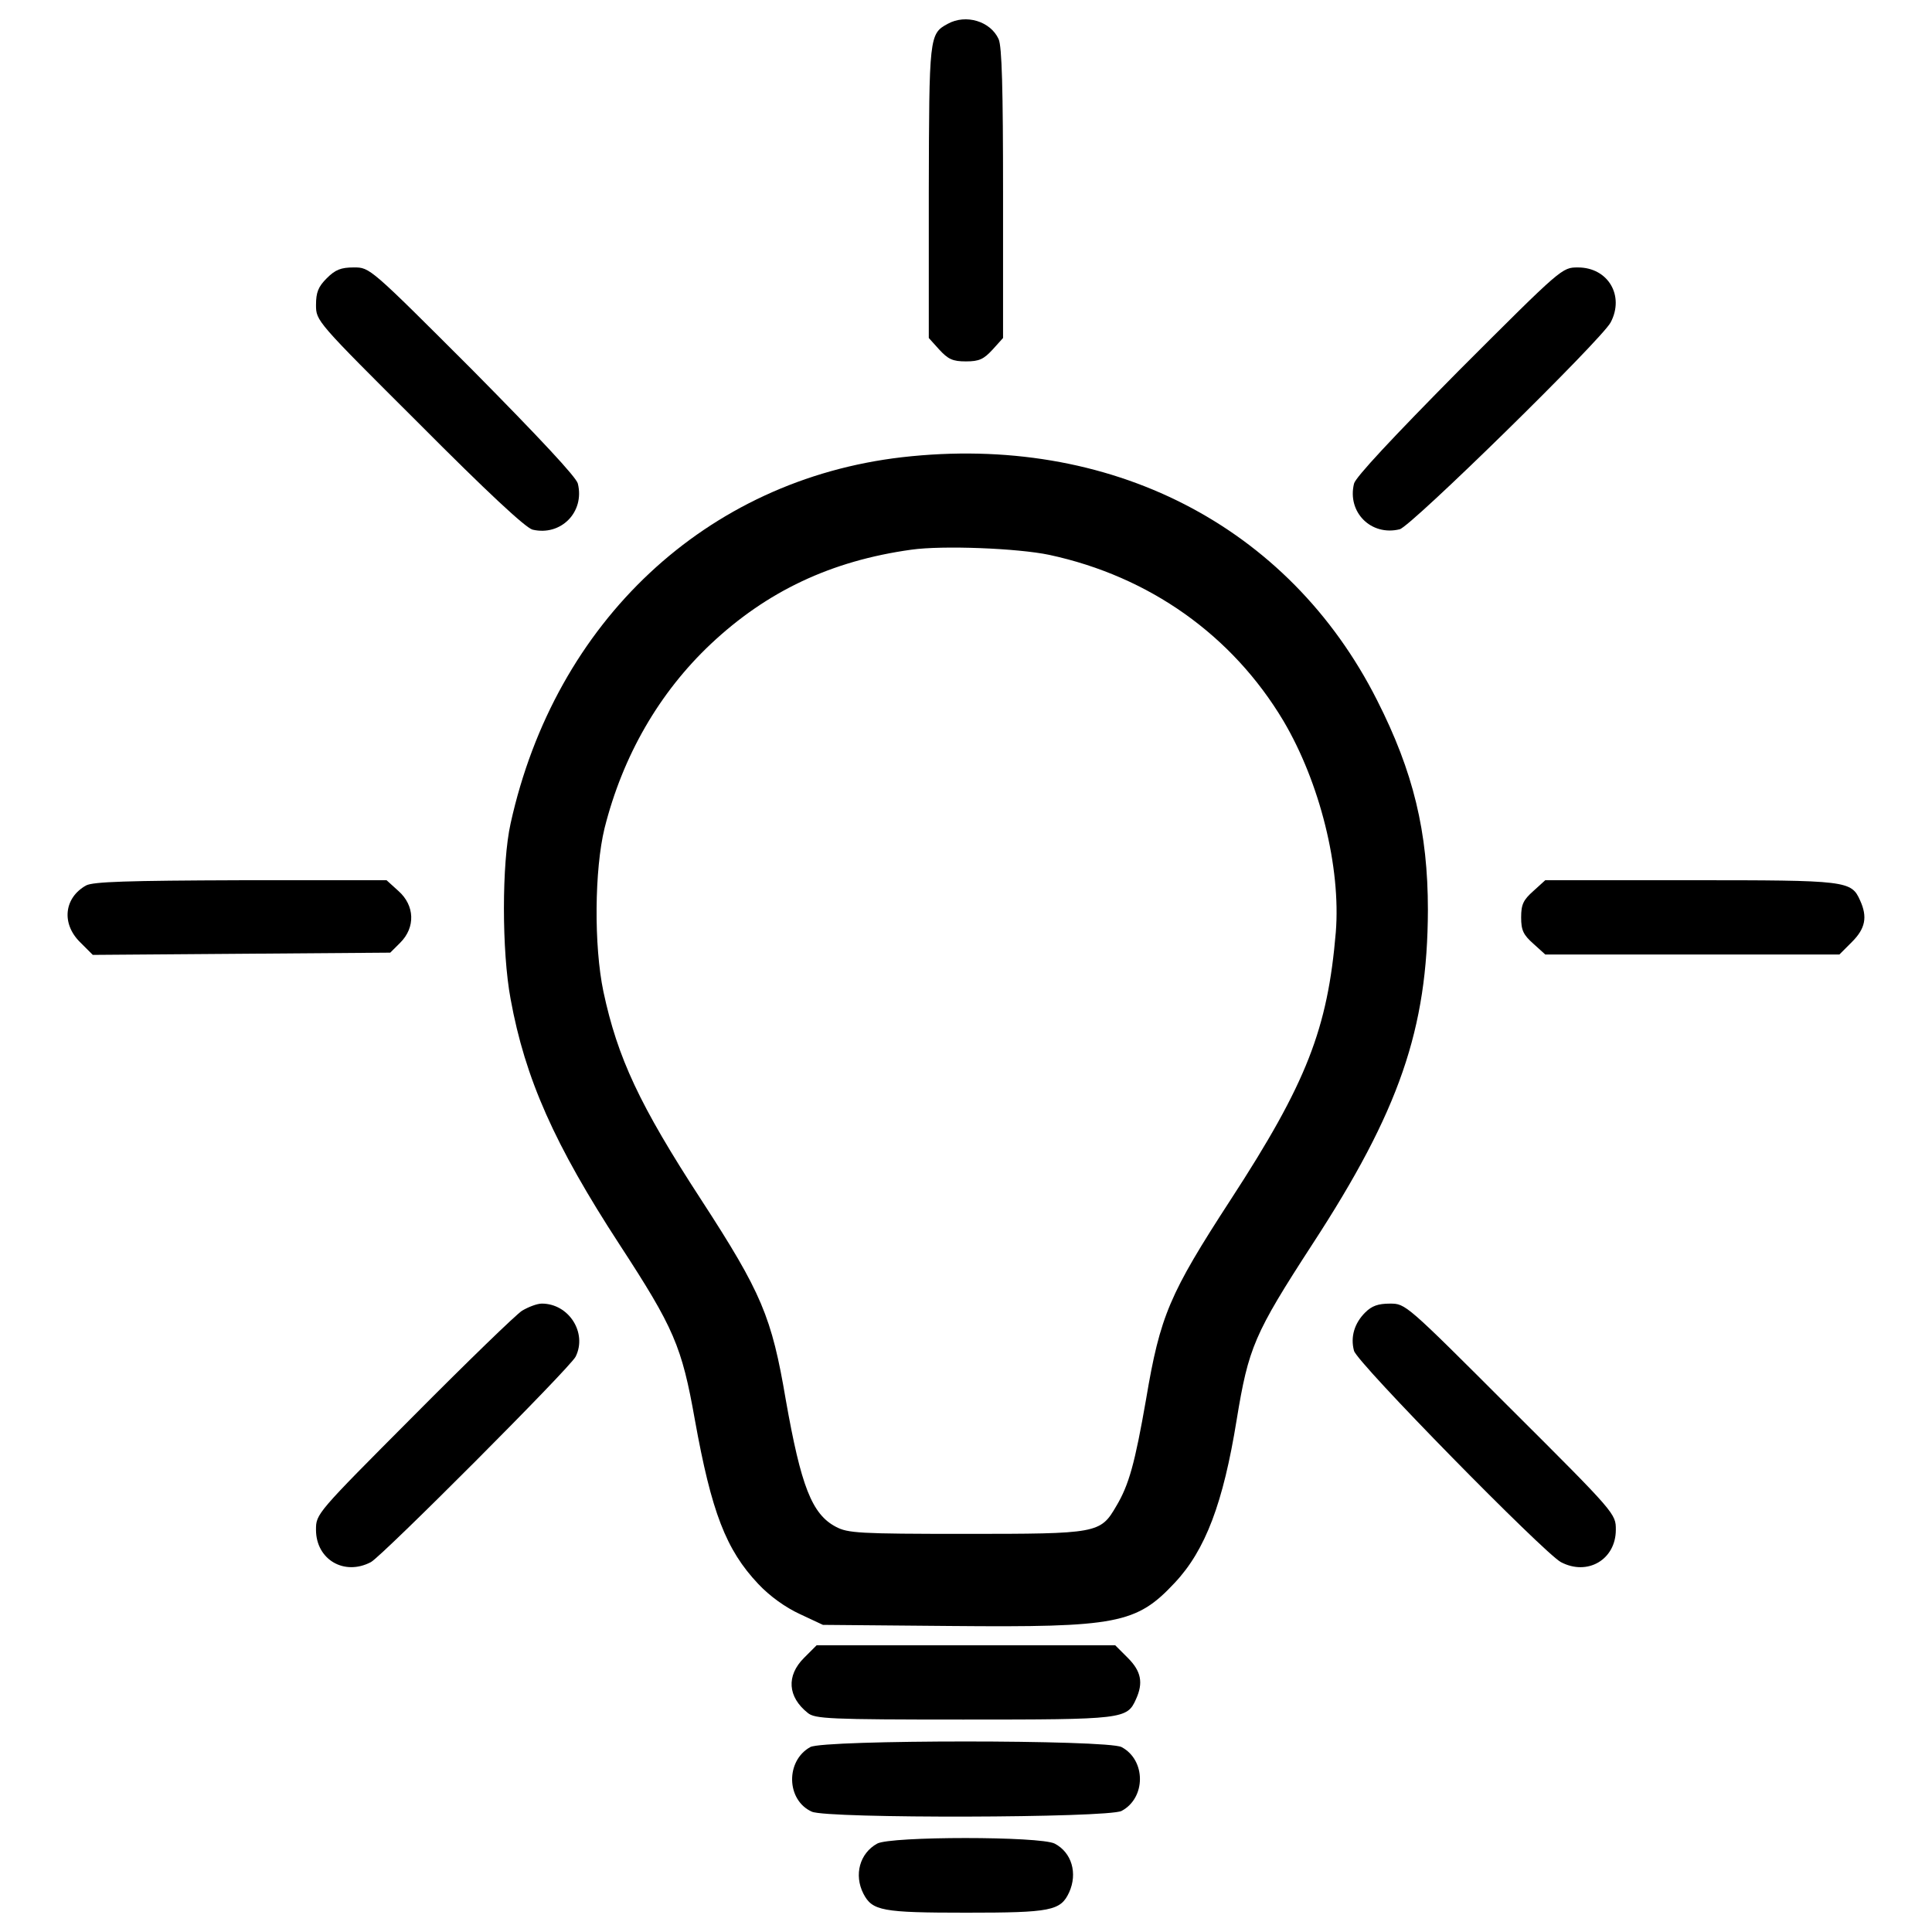
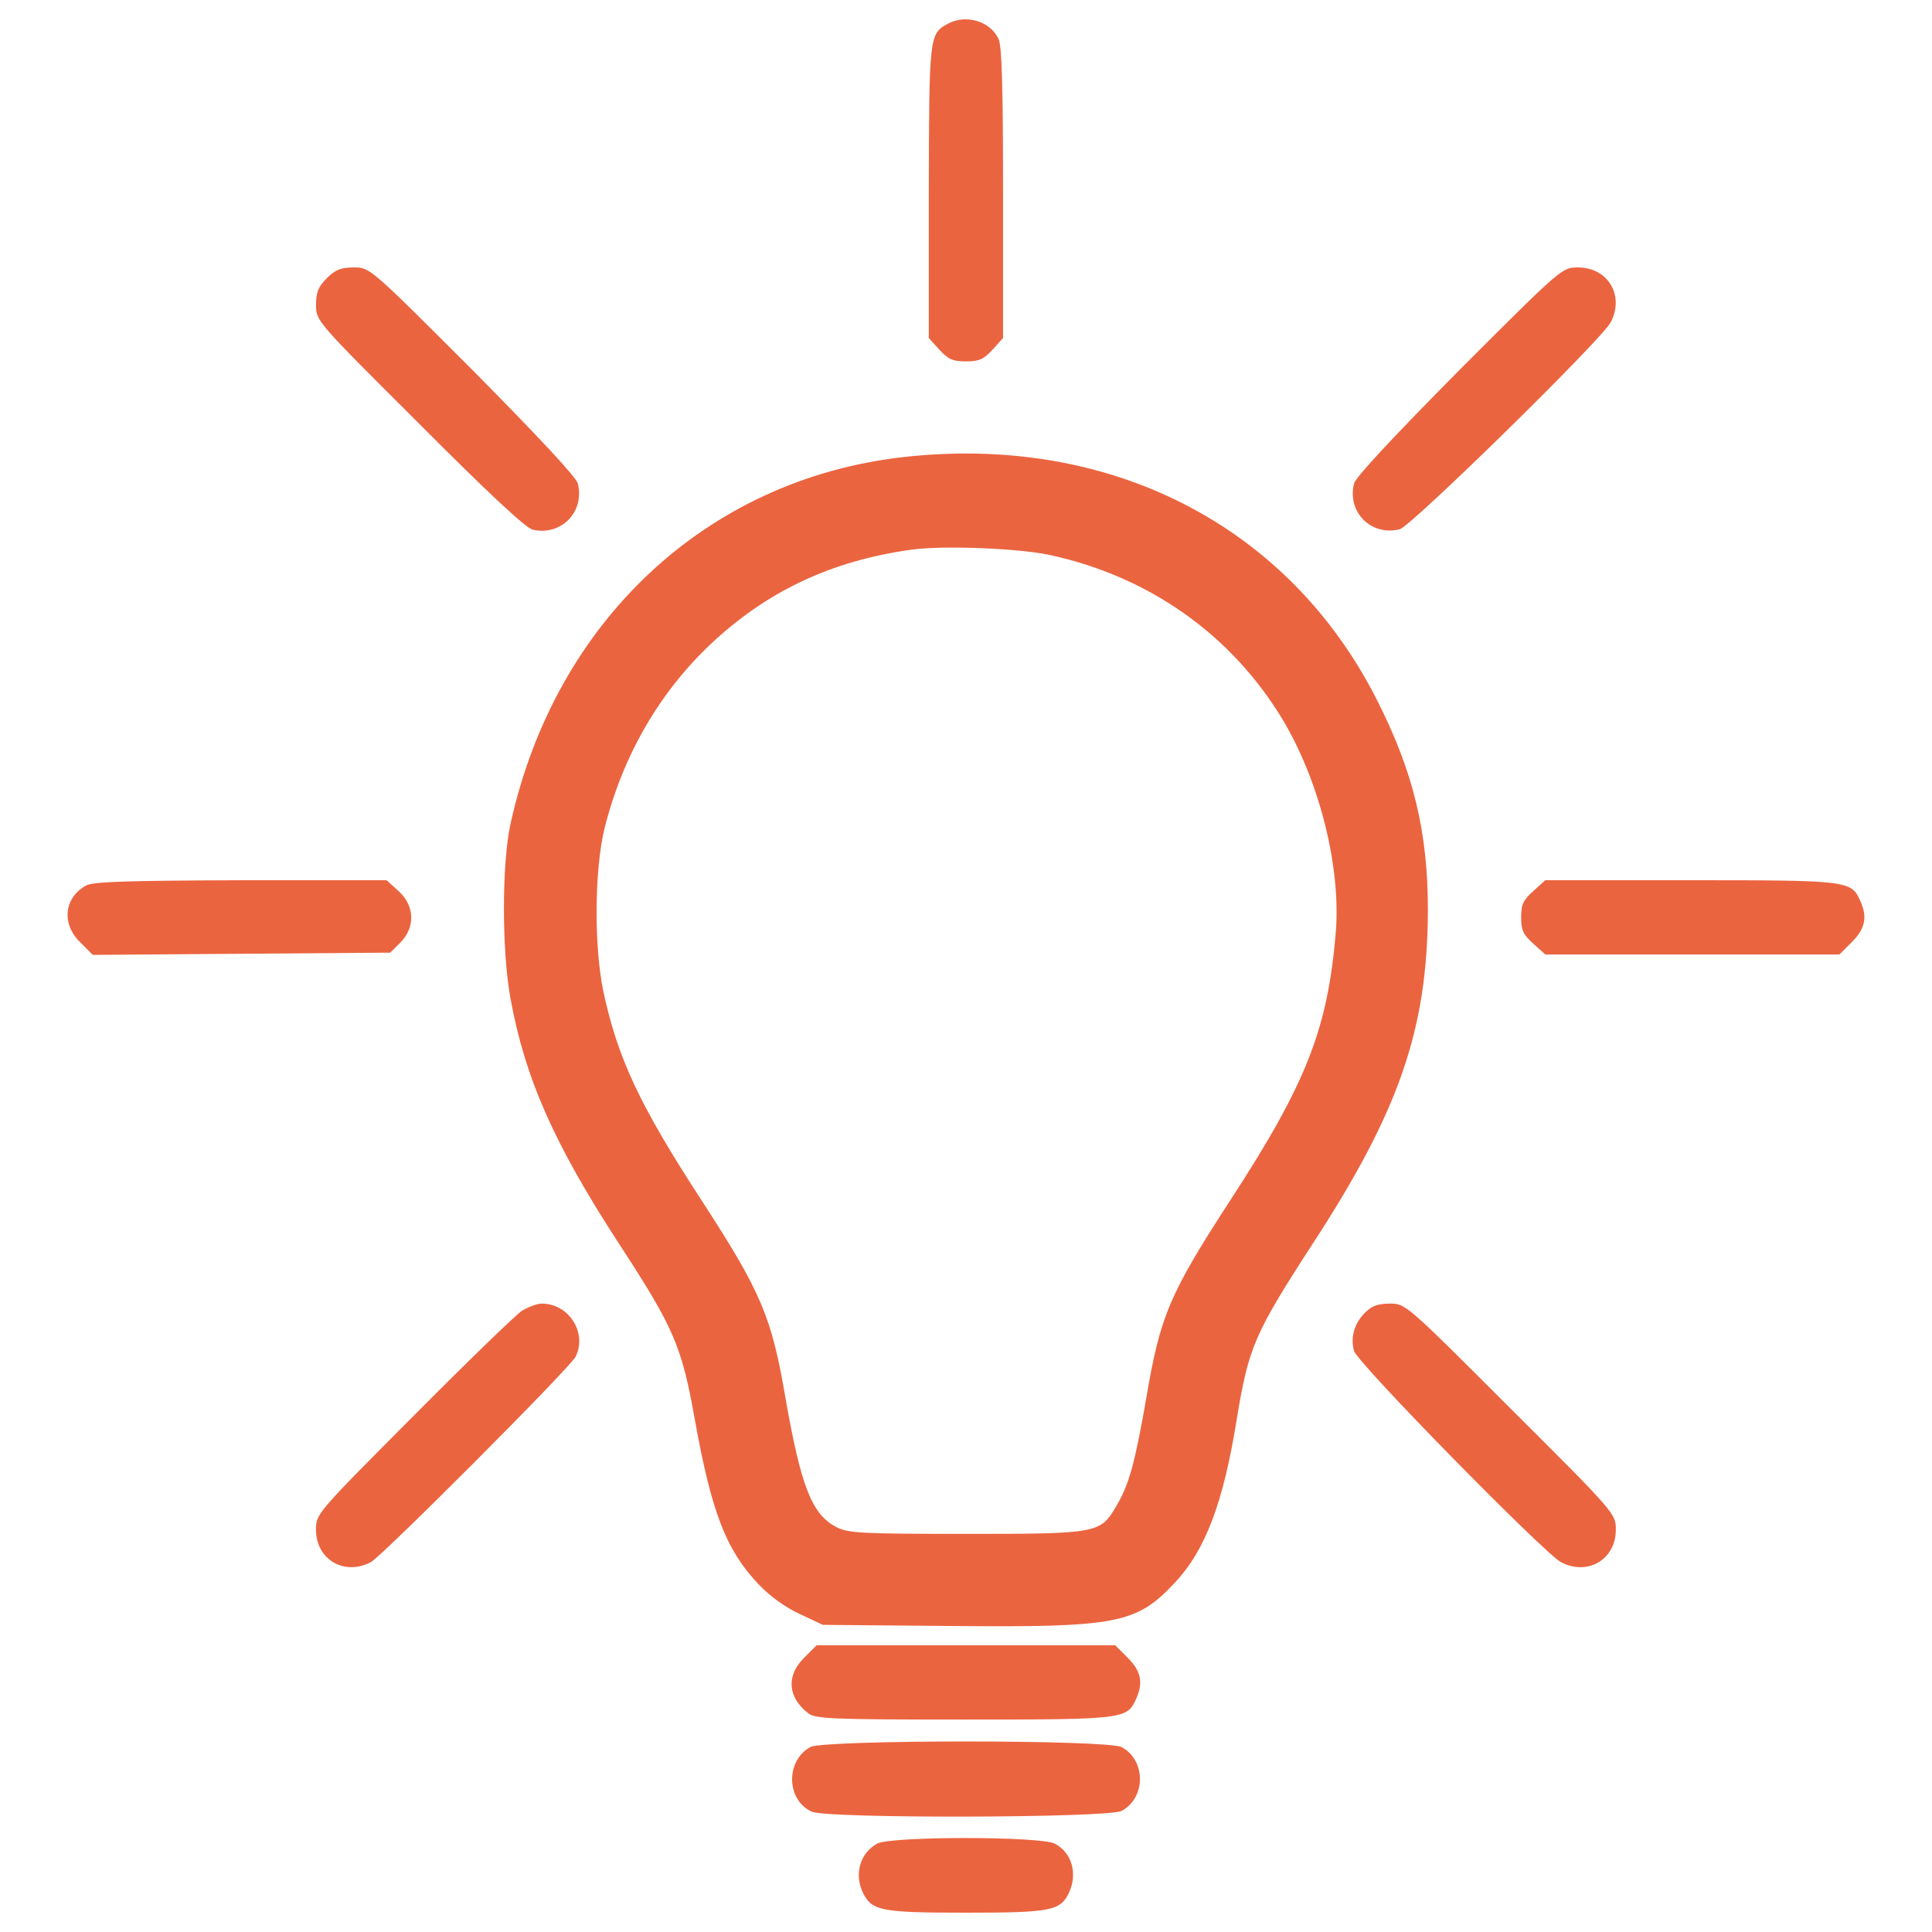
<svg xmlns="http://www.w3.org/2000/svg" version="1.1" x="0px" y="0px" viewBox="0 0 1000 1000" enable-background="new 0 0 1000 1000" xml:space="preserve">
  <g>
    <g transform="translate(0,511) scale(0.1,-0.1)">
-       <path d="M4905.4,4986.7c-96.1-51.9-96.1-65.4-98-870.8v-755.4l53.8-59.6c46.1-50,69.2-61.5,138.4-61.5c69.2,0,92.3,11.5,138.4,61.5l53.8,59.6v749.7c0,538.2-5.8,761.2-23.1,797.7C5126.5,5000.1,4999.6,5038.6,4905.4,4986.7z" />
-       <path d="M1691.4,3669.9c-44.2-44.2-55.7-73.1-55.7-138.4c0-82.7,1.9-84.6,534.4-615.1c347.9-349.8,549.8-538.2,586.3-547.8c146.1-34.6,271,90.3,234.5,238.4c-7.7,32.7-198,236.4-544,586.3c-532.5,532.5-532.5,532.5-615.1,532.5C1764.4,3725.7,1735.6,3714.1,1691.4,3669.9z" />
-       <path d="M7552.4,3193.2c-346-349.8-536.3-553.6-544-586.3c-36.5-148,88.4-273,236.4-236.4c57.7,13.5,1045.7,982.3,1091.9,1070.7c73.1,138.4-13.4,284.5-169.2,284.5C8084.9,3725.7,8084.9,3725.7,7552.4,3193.2z" />
-       <path d="M4669,2743.4c-1013-117.3-1795.4-849.6-2026.1-1895.4c-46.1-205.7-46.1-663.2,0-909.2c75-411.4,226.8-753.5,565.1-1272.5c280.7-430.6,321-524.8,388.3-903.5c86.5-480.6,161.5-674.7,328.7-851.6c59.6-63.4,140.3-121.1,215.3-155.7l119.2-55.8l663.2-5.8c859.3-7.7,959.2,11.5,1157.2,223c159.6,169.2,251.8,415.2,321,843.9c61.5,374.8,90.3,444,392.1,909.2c449.8,690.1,595.9,1113,597.8,1730c0,403.7-75,715.1-263.3,1086.1C6670.1,2391.6,5743.5,2866.4,4669,2743.4z M5432.1,2237.8c517.1-111.5,945.8-415.2,1211-859.3c188.4-319.1,297.9-757.4,271-1093.8c-42.3-499.8-149.9-778.5-544-1384C6053-1587.5,6005-1699,5931.9-2133.4c-57.7-330.6-88.4-442.1-153.8-551.7c-82.7-142.3-96.1-144.2-782.4-144.2c-549.8,0-607.4,3.8-669,36.5c-124.9,65.4-180.7,211.5-259.5,657.4c-73,430.6-124.9,553.6-438.3,1036.1c-319.1,490.2-432.5,734.3-505.6,1076.5c-50,238.4-46.1,632.4,5.8,845.8c94.2,374.8,282.6,701.6,549.8,953.5c290.3,273,622.8,430.6,1038,488.3C4878.5,2287.8,5268.7,2272.4,5432.1,2237.8z" />
-       <path d="M445.7,527c-113.4-63.4-128.8-196.1-32.7-292.2l67.3-67.3l768.9,5.8l770.8,5.8L2072,231c78.8,78.8,75,192.2-9.6,267.2l-61.5,55.7h-755.4C657.2,552,482.3,546.2,445.7,527z" />
-       <path d="M7936.8,498.2c-51.9-46.1-63.4-69.2-63.4-136.5s11.5-90.4,63.4-136.5l61.5-55.7h761.2h761.2l65.3,65.4c69.2,69.2,80.7,128.8,42.3,213.4c-46.1,103.8-65.4,105.7-878.5,105.7h-751.6L7936.8,498.2z" />
-       <path d="M2702.5-1674c-30.8-19.2-284.5-265.3-561.3-544c-503.6-505.6-505.6-507.5-505.6-590.1c0-153.8,146.1-240.3,284.5-167.2c61.5,34.6,1028.4,1003.4,1059.2,1063c61.5,123-34.6,274.9-174.9,274.9C2779.4-1637.5,2735.2-1654.8,2702.5-1674z" />
-       <path d="M7066-1683.6c-55.8-55.7-76.9-126.9-57.7-198c13.5-59.6,982.3-1045.7,1070.7-1093.8c138.4-73.1,284.5,13.4,284.5,167.2c0,82.7,0,84.6-544,626.7c-542.1,542.1-544,544-624.7,544C7133.3-1637.5,7100.6-1649,7066-1683.6z" />
-       <path d="M4161.5-3471.3c-92.3-92.3-84.6-201.8,19.2-284.5c36.5-30.8,109.6-34.6,805.4-34.6c830.4,0,847.7,1.9,893.9,105.7c38.4,84.6,26.9,144.2-42.3,213.4l-65.4,65.4h-772.7h-772.8L4161.5-3471.3z" />
-       <path d="M4194.2-3932.7c-128.8-71.1-124.9-274.9,7.7-334.5c78.8-36.5,1532.1-32.7,1603.2,3.8c126.9,67.3,126.9,263.3,0,330.6C5730.1-3894.2,4263.4-3894.2,4194.2-3932.7z" />
-       <path d="M4540.2-4432.5c-90.4-50-121.1-161.5-71.1-259.5c46.1-88.4,96.1-98,532.5-98c438.3,0,488.3,9.6,532.5,105.7c44.2,98,13.5,205.7-75,251.8C5384.1-4394,4609.4-4394,4540.2-4432.5z" />
+       <path style="fill:#EB6440" d="M4905.4,4986.7c-96.1-51.9-96.1-65.4-98-870.8v-755.4l53.8-59.6c46.1-50,69.2-61.5,138.4-61.5c69.2,0,92.3,11.5,138.4,61.5l53.8,59.6v749.7c0,538.2-5.8,761.2-23.1,797.7C5126.5,5000.1,4999.6,5038.6,4905.4,4986.7z" />
+       <path style="fill:#EB6440" d="M1691.4,3669.9c-44.2-44.2-55.7-73.1-55.7-138.4c0-82.7,1.9-84.6,534.4-615.1c347.9-349.8,549.8-538.2,586.3-547.8c146.1-34.6,271,90.3,234.5,238.4c-7.7,32.7-198,236.4-544,586.3c-532.5,532.5-532.5,532.5-615.1,532.5C1764.4,3725.7,1735.6,3714.1,1691.4,3669.9z" />
+       <path style="fill:#EB6440" d="M7552.4,3193.2c-346-349.8-536.3-553.6-544-586.3c-36.5-148,88.4-273,236.4-236.4c57.7,13.5,1045.7,982.3,1091.9,1070.7c73.1,138.4-13.4,284.5-169.2,284.5C8084.9,3725.7,8084.9,3725.7,7552.4,3193.2z" />
+       <path style="fill:#EB6440" d="M4669,2743.4c-1013-117.3-1795.4-849.6-2026.1-1895.4c-46.1-205.7-46.1-663.2,0-909.2c75-411.4,226.8-753.5,565.1-1272.5c280.7-430.6,321-524.8,388.3-903.5c86.5-480.6,161.5-674.7,328.7-851.6c59.6-63.4,140.3-121.1,215.3-155.7l119.2-55.8l663.2-5.8c859.3-7.7,959.2,11.5,1157.2,223c159.6,169.2,251.8,415.2,321,843.9c61.5,374.8,90.3,444,392.1,909.2c449.8,690.1,595.9,1113,597.8,1730c0,403.7-75,715.1-263.3,1086.1C6670.1,2391.6,5743.5,2866.4,4669,2743.4z M5432.1,2237.8c517.1-111.5,945.8-415.2,1211-859.3c188.4-319.1,297.9-757.4,271-1093.8c-42.3-499.8-149.9-778.5-544-1384C6053-1587.5,6005-1699,5931.9-2133.4c-57.7-330.6-88.4-442.1-153.8-551.7c-82.7-142.3-96.1-144.2-782.4-144.2c-549.8,0-607.4,3.8-669,36.5c-124.9,65.4-180.7,211.5-259.5,657.4c-73,430.6-124.9,553.6-438.3,1036.1c-319.1,490.2-432.5,734.3-505.6,1076.5c-50,238.4-46.1,632.4,5.8,845.8c94.2,374.8,282.6,701.6,549.8,953.5c290.3,273,622.8,430.6,1038,488.3C4878.5,2287.8,5268.7,2272.4,5432.1,2237.8z" />
+       <path style="fill:#EB6440" d="M445.7,527c-113.4-63.4-128.8-196.1-32.7-292.2l67.3-67.3l768.9,5.8l770.8,5.8L2072,231c78.8,78.8,75,192.2-9.6,267.2l-61.5,55.7h-755.4C657.2,552,482.3,546.2,445.7,527z" />
+       <path style="fill:#EB6440" d="M7936.8,498.2c-51.9-46.1-63.4-69.2-63.4-136.5s11.5-90.4,63.4-136.5l61.5-55.7h761.2h761.2l65.3,65.4c69.2,69.2,80.7,128.8,42.3,213.4c-46.1,103.8-65.4,105.7-878.5,105.7h-751.6L7936.8,498.2z" />
+       <path style="fill:#EB6440" d="M2702.5-1674c-30.8-19.2-284.5-265.3-561.3-544c-503.6-505.6-505.6-507.5-505.6-590.1c0-153.8,146.1-240.3,284.5-167.2c61.5,34.6,1028.4,1003.4,1059.2,1063c61.5,123-34.6,274.9-174.9,274.9C2779.4-1637.5,2735.2-1654.8,2702.5-1674z" />
+       <path style="fill:#EB6440" d="M7066-1683.6c-55.8-55.7-76.9-126.9-57.7-198c13.5-59.6,982.3-1045.7,1070.7-1093.8c138.4-73.1,284.5,13.4,284.5,167.2c0,82.7,0,84.6-544,626.7c-542.1,542.1-544,544-624.7,544C7133.3-1637.5,7100.6-1649,7066-1683.6z" />
+       <path style="fill:#EB6440" d="M4161.5-3471.3c-92.3-92.3-84.6-201.8,19.2-284.5c36.5-30.8,109.6-34.6,805.4-34.6c830.4,0,847.7,1.9,893.9,105.7c38.4,84.6,26.9,144.2-42.3,213.4l-65.4,65.4h-772.7h-772.8L4161.5-3471.3z" />
+       <path style="fill:#EB6440" d="M4194.2-3932.7c-128.8-71.1-124.9-274.9,7.7-334.5c78.8-36.5,1532.1-32.7,1603.2,3.8c126.9,67.3,126.9,263.3,0,330.6C5730.1-3894.2,4263.4-3894.2,4194.2-3932.7z" />
+       <path style="fill:#EB6440" d="M4540.2-4432.5c-90.4-50-121.1-161.5-71.1-259.5c46.1-88.4,96.1-98,532.5-98c438.3,0,488.3,9.6,532.5,105.7c44.2,98,13.5,205.7-75,251.8C5384.1-4394,4609.4-4394,4540.2-4432.5z" />
    </g>
  </g>
</svg>
